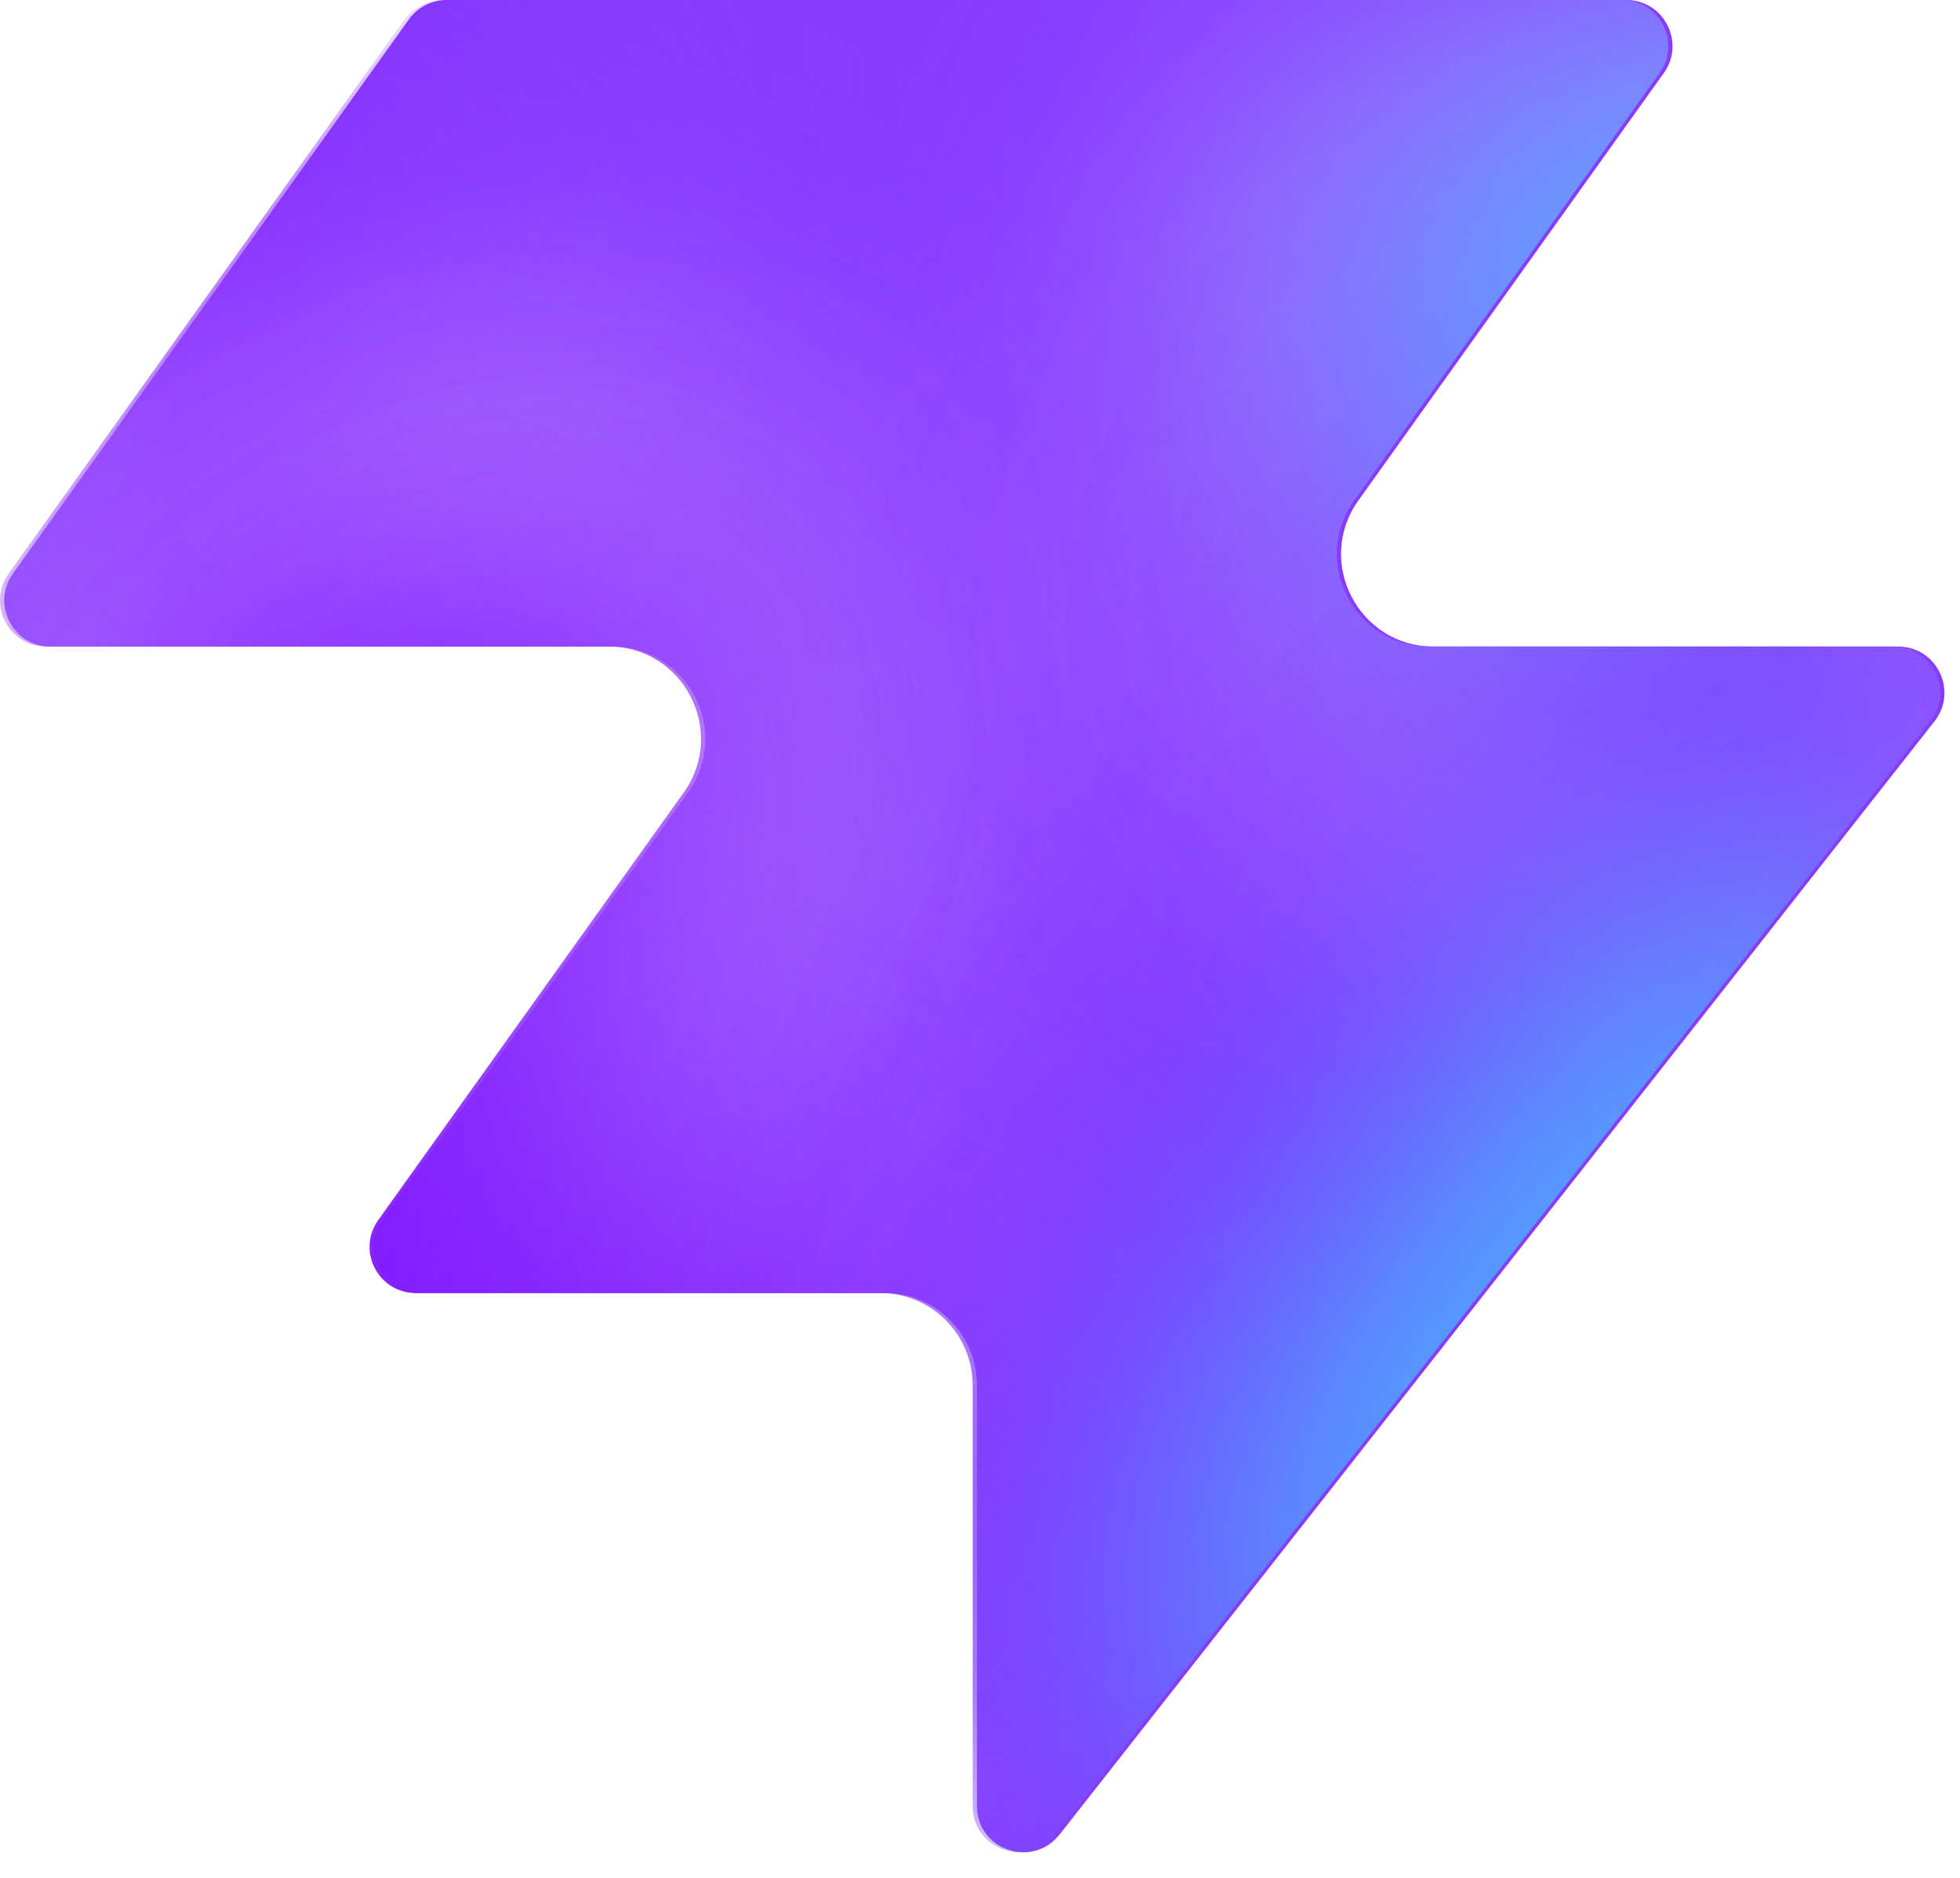
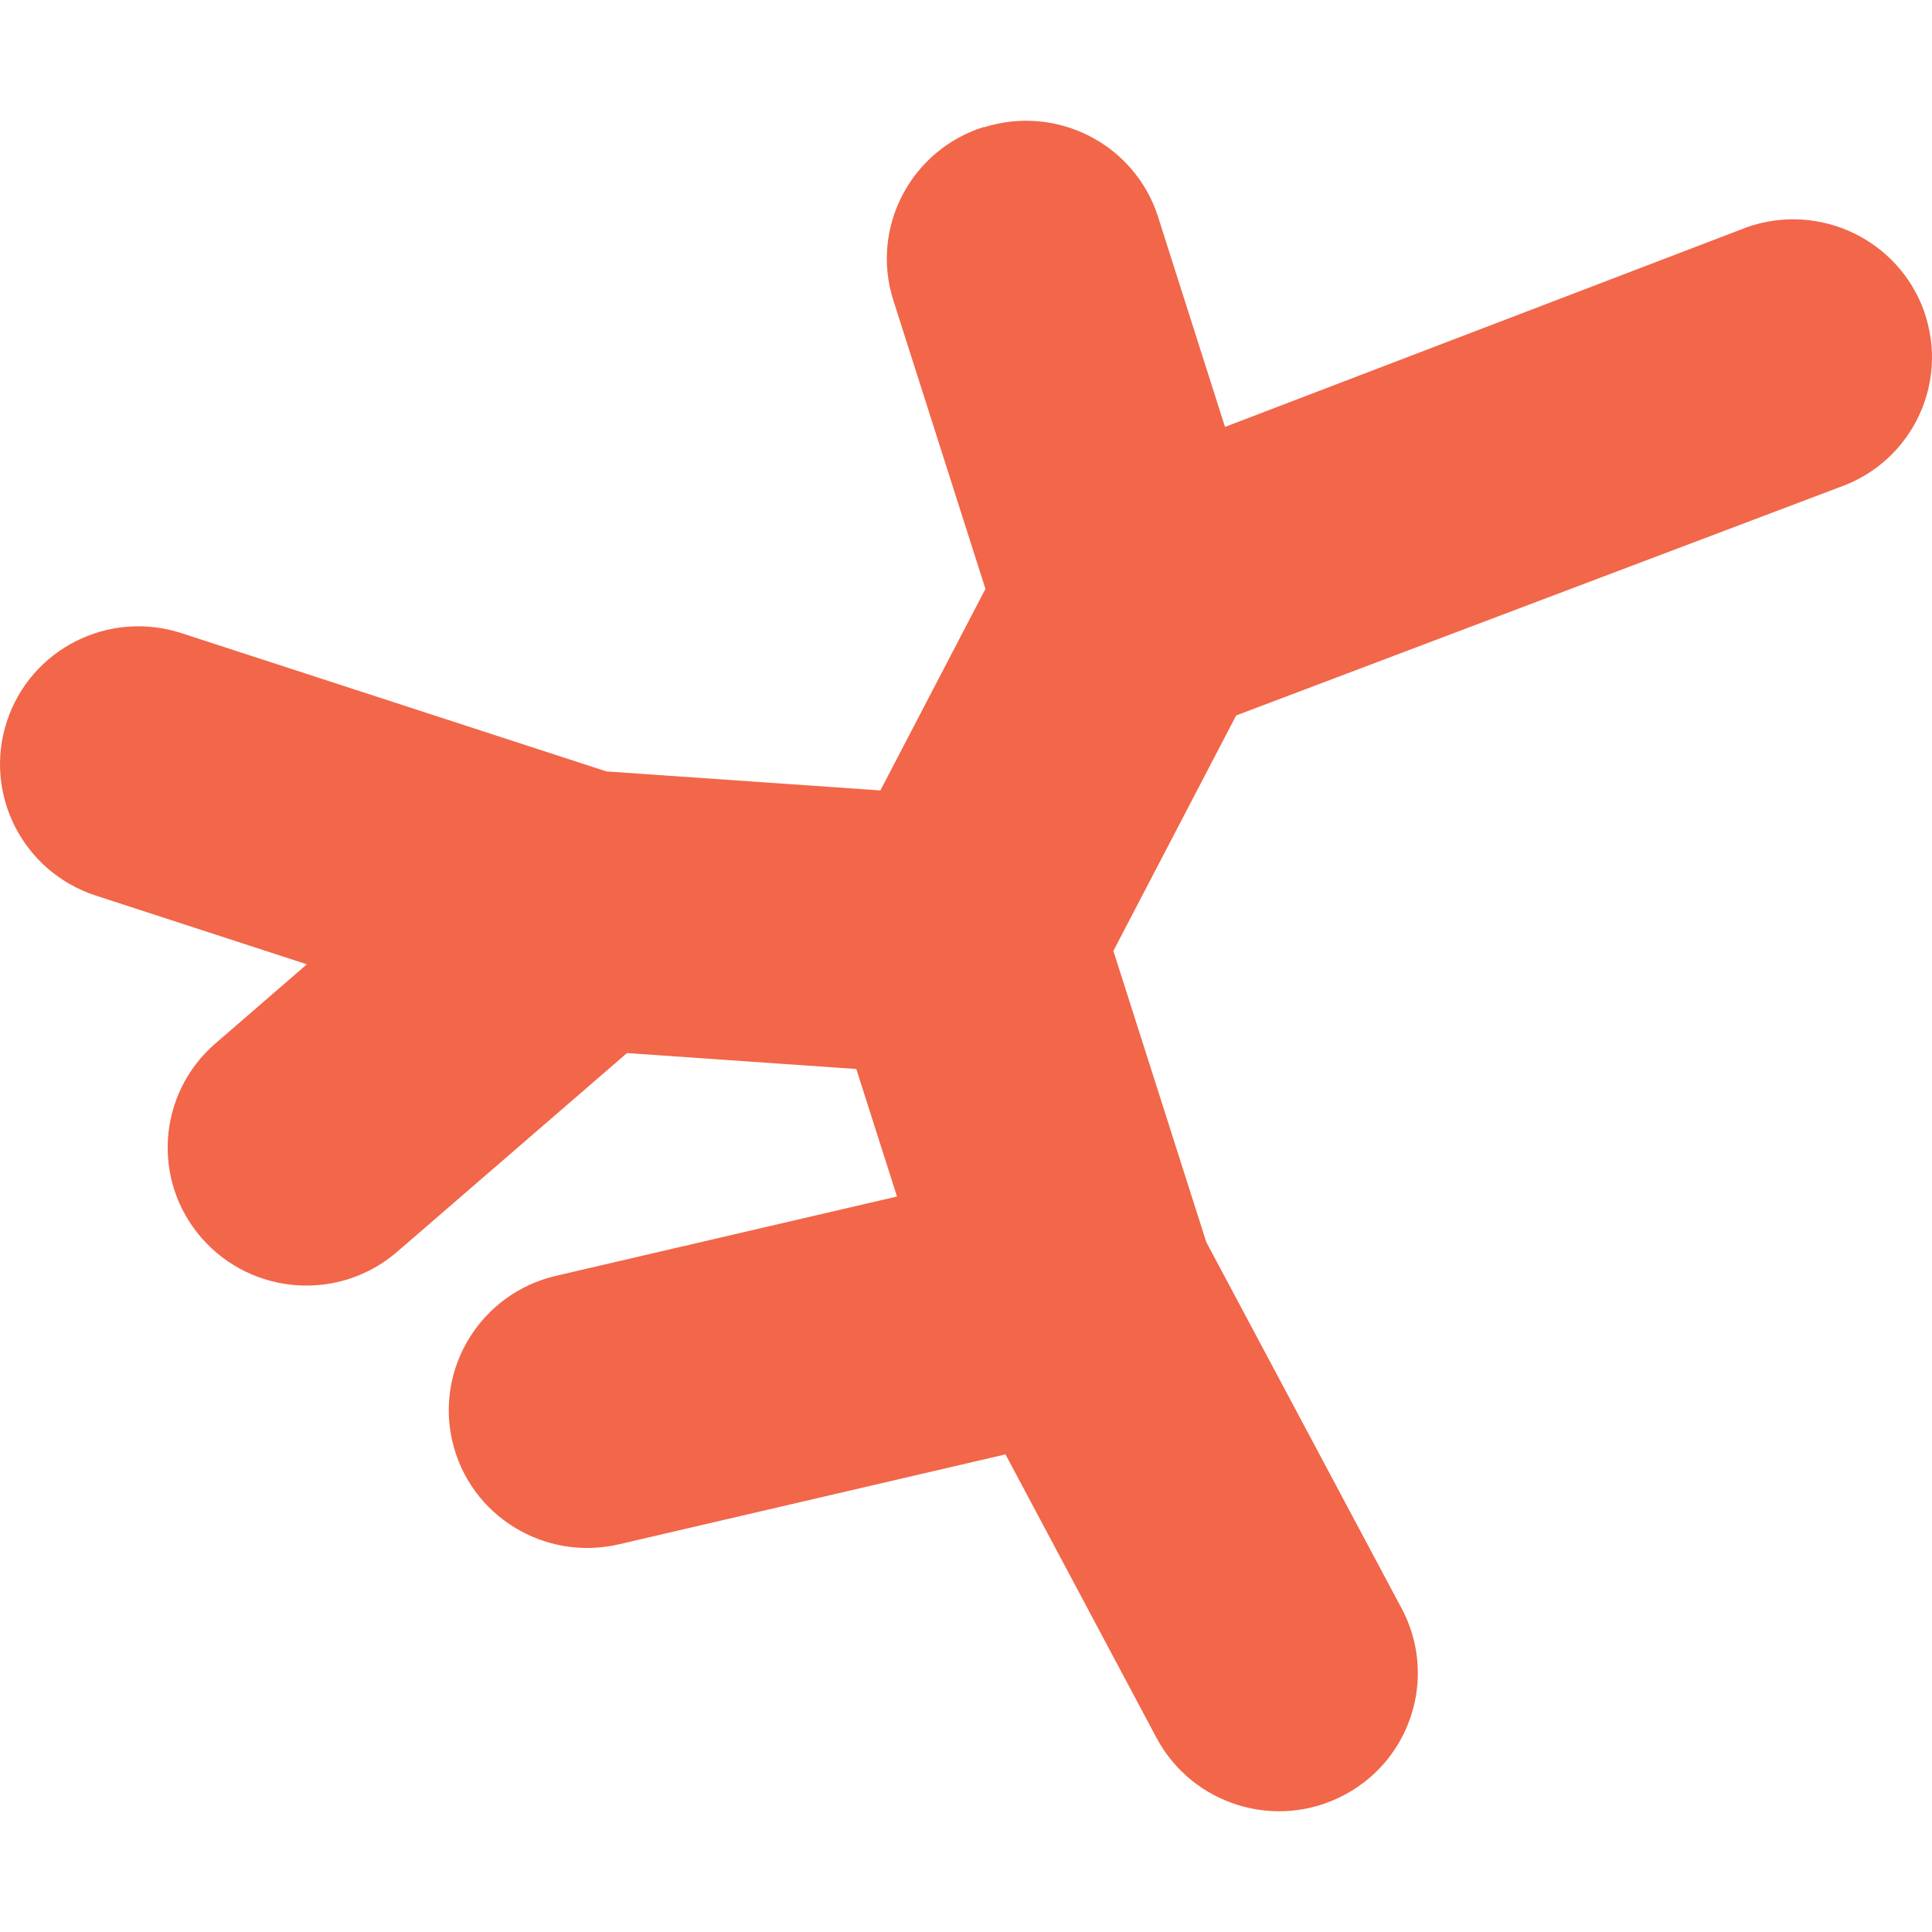
- <svg xmlns="http://www.w3.org/2000/svg" width="48" height="46" fill="none" viewBox="0 0 48 46">
-   <path fill="#863bff" d="M25.946 44.938c-.664.845-2.021.375-2.021-.698V33.937a2.26 2.26 0 0 0-2.262-2.262H10.287c-.92 0-1.456-1.04-.92-1.788l7.48-10.471c1.07-1.497 0-3.578-1.842-3.578H1.237c-.92 0-1.456-1.04-.92-1.788L10.013.474c.214-.297.556-.474.92-.474h28.894c.92 0 1.456 1.04.92 1.788l-7.48 10.471c-1.07 1.498 0 3.579 1.842 3.579h11.377c.943 0 1.473 1.088.89 1.83L25.947 44.94z" style="fill:#863bff;fill:color(display-p3 .525 .23 1);fill-opacity:1" />
-   <mask id="a" width="48" height="46" x="0" y="0" maskUnits="userSpaceOnUse" style="mask-type:alpha">
-     <path fill="#000" d="M25.842 44.938c-.664.844-2.021.375-2.021-.698V33.937a2.26 2.26 0 0 0-2.262-2.262H10.183c-.92 0-1.456-1.04-.92-1.788l7.48-10.471c1.07-1.498 0-3.579-1.842-3.579H1.133c-.92 0-1.456-1.04-.92-1.787L9.91.473c.214-.297.556-.474.92-.474h28.894c.92 0 1.456 1.04.92 1.788l-7.48 10.471c-1.07 1.498 0 3.578 1.842 3.578h11.377c.943 0 1.473 1.088.89 1.832L25.843 44.94z" style="fill:#000;fill-opacity:1" />
-   </mask>
-   <g mask="url(#a)">
-     <g filter="url(#b)">
-       <ellipse cx="5.508" cy="14.704" fill="#ede6ff" rx="5.508" ry="14.704" style="fill:#ede6ff;fill:color(display-p3 .927 .903 1);fill-opacity:1" transform="matrix(.00324 1 1 -.00324 -4.47 31.516)" />
-     </g>
-     <g filter="url(#c)">
-       <ellipse cx="10.399" cy="29.851" fill="#ede6ff" rx="10.399" ry="29.851" style="fill:#ede6ff;fill:color(display-p3 .927 .903 1);fill-opacity:1" transform="matrix(.00324 1 1 -.00324 -39.328 7.883)" />
-     </g>
-     <g filter="url(#d)">
-       <ellipse cx="5.508" cy="30.487" fill="#7e14ff" rx="5.508" ry="30.487" style="fill:#7e14ff;fill:color(display-p3 .492 .077 1);fill-opacity:1" transform="rotate(89.814 -25.913 -14.639)scale(1 -1)" />
-     </g>
-     <g filter="url(#e)">
-       <ellipse cx="5.508" cy="30.599" fill="#7e14ff" rx="5.508" ry="30.599" style="fill:#7e14ff;fill:color(display-p3 .492 .077 1);fill-opacity:1" transform="rotate(89.814 -32.644 -3.334)scale(1 -1)" />
-     </g>
-     <g filter="url(#f)">
-       <ellipse cx="5.508" cy="30.599" fill="#7e14ff" rx="5.508" ry="30.599" style="fill:#7e14ff;fill:color(display-p3 .492 .077 1);fill-opacity:1" transform="matrix(.00324 1 1 -.00324 -34.34 30.47)" />
-     </g>
-     <g filter="url(#g)">
-       <ellipse cx="14.072" cy="22.078" fill="#ede6ff" rx="14.072" ry="22.078" style="fill:#ede6ff;fill:color(display-p3 .927 .903 1);fill-opacity:1" transform="rotate(93.35 24.506 48.493)scale(-1 1)" />
-     </g>
-     <g filter="url(#h)">
-       <ellipse cx="3.47" cy="21.501" fill="#7e14ff" rx="3.47" ry="21.501" style="fill:#7e14ff;fill:color(display-p3 .492 .077 1);fill-opacity:1" transform="rotate(89.009 28.708 47.59)scale(-1 1)" />
-     </g>
-     <g filter="url(#i)">
-       <ellipse cx="3.47" cy="21.501" fill="#7e14ff" rx="3.47" ry="21.501" style="fill:#7e14ff;fill:color(display-p3 .492 .077 1);fill-opacity:1" transform="rotate(89.009 28.708 47.59)scale(-1 1)" />
-     </g>
-     <g filter="url(#j)">
-       <ellipse cx=".387" cy="8.972" fill="#7e14ff" rx="4.407" ry="29.108" style="fill:#7e14ff;fill:color(display-p3 .492 .077 1);fill-opacity:1" transform="rotate(39.51 .387 8.972)" />
-     </g>
-     <g filter="url(#k)">
-       <ellipse cx="47.523" cy="-6.092" fill="#7e14ff" rx="4.407" ry="29.108" style="fill:#7e14ff;fill:color(display-p3 .492 .077 1);fill-opacity:1" transform="rotate(37.892 47.523 -6.092)" />
-     </g>
-     <g filter="url(#l)">
-       <ellipse cx="41.412" cy="6.333" fill="#47bfff" rx="5.971" ry="9.665" style="fill:#47bfff;fill:color(display-p3 .28 .748 1);fill-opacity:1" transform="rotate(37.892 41.412 6.333)" />
-     </g>
-     <g filter="url(#m)">
-       <ellipse cx="-1.879" cy="38.332" fill="#7e14ff" rx="4.407" ry="29.108" style="fill:#7e14ff;fill:color(display-p3 .492 .077 1);fill-opacity:1" transform="rotate(37.892 -1.88 38.332)" />
-     </g>
-     <g filter="url(#n)">
-       <ellipse cx="-1.879" cy="38.332" fill="#7e14ff" rx="4.407" ry="29.108" style="fill:#7e14ff;fill:color(display-p3 .492 .077 1);fill-opacity:1" transform="rotate(37.892 -1.88 38.332)" />
-     </g>
-     <g filter="url(#o)">
-       <ellipse cx="35.651" cy="29.907" fill="#7e14ff" rx="4.407" ry="29.108" style="fill:#7e14ff;fill:color(display-p3 .492 .077 1);fill-opacity:1" transform="rotate(37.892 35.651 29.907)" />
-     </g>
-     <g filter="url(#p)">
-       <ellipse cx="38.418" cy="32.4" fill="#47bfff" rx="5.971" ry="15.297" style="fill:#47bfff;fill:color(display-p3 .28 .748 1);fill-opacity:1" transform="rotate(37.892 38.418 32.4)" />
-     </g>
-   </g>
-   <defs>
-     <filter id="b" width="60.045" height="41.654" x="-19.77" y="16.149" color-interpolation-filters="sRGB" filterUnits="userSpaceOnUse">
-       <feFlood flood-opacity="0" result="BackgroundImageFix" />
-       <feBlend in="SourceGraphic" in2="BackgroundImageFix" result="shape" />
-       <feGaussianBlur result="effect1_foregroundBlur_2002_17158" stdDeviation="7.659" />
-     </filter>
-     <filter id="c" width="90.34" height="51.437" x="-54.613" y="-7.533" color-interpolation-filters="sRGB" filterUnits="userSpaceOnUse">
-       <feFlood flood-opacity="0" result="BackgroundImageFix" />
-       <feBlend in="SourceGraphic" in2="BackgroundImageFix" result="shape" />
-       <feGaussianBlur result="effect1_foregroundBlur_2002_17158" stdDeviation="7.659" />
-     </filter>
-     <filter id="d" width="79.355" height="29.4" x="-49.64" y="2.03" color-interpolation-filters="sRGB" filterUnits="userSpaceOnUse">
-       <feFlood flood-opacity="0" result="BackgroundImageFix" />
-       <feBlend in="SourceGraphic" in2="BackgroundImageFix" result="shape" />
-       <feGaussianBlur result="effect1_foregroundBlur_2002_17158" stdDeviation="4.596" />
-     </filter>
-     <filter id="e" width="79.579" height="29.4" x="-45.045" y="20.029" color-interpolation-filters="sRGB" filterUnits="userSpaceOnUse">
-       <feFlood flood-opacity="0" result="BackgroundImageFix" />
-       <feBlend in="SourceGraphic" in2="BackgroundImageFix" result="shape" />
-       <feGaussianBlur result="effect1_foregroundBlur_2002_17158" stdDeviation="4.596" />
-     </filter>
-     <filter id="f" width="79.579" height="29.4" x="-43.513" y="21.178" color-interpolation-filters="sRGB" filterUnits="userSpaceOnUse">
-       <feFlood flood-opacity="0" result="BackgroundImageFix" />
-       <feBlend in="SourceGraphic" in2="BackgroundImageFix" result="shape" />
-       <feGaussianBlur result="effect1_foregroundBlur_2002_17158" stdDeviation="4.596" />
-     </filter>
-     <filter id="g" width="74.749" height="58.852" x="15.756" y="-17.901" color-interpolation-filters="sRGB" filterUnits="userSpaceOnUse">
-       <feFlood flood-opacity="0" result="BackgroundImageFix" />
-       <feBlend in="SourceGraphic" in2="BackgroundImageFix" result="shape" />
-       <feGaussianBlur result="effect1_foregroundBlur_2002_17158" stdDeviation="7.659" />
-     </filter>
-     <filter id="h" width="61.377" height="25.362" x="23.548" y="2.284" color-interpolation-filters="sRGB" filterUnits="userSpaceOnUse">
-       <feFlood flood-opacity="0" result="BackgroundImageFix" />
-       <feBlend in="SourceGraphic" in2="BackgroundImageFix" result="shape" />
-       <feGaussianBlur result="effect1_foregroundBlur_2002_17158" stdDeviation="4.596" />
-     </filter>
-     <filter id="i" width="61.377" height="25.362" x="23.548" y="2.284" color-interpolation-filters="sRGB" filterUnits="userSpaceOnUse">
-       <feFlood flood-opacity="0" result="BackgroundImageFix" />
-       <feBlend in="SourceGraphic" in2="BackgroundImageFix" result="shape" />
-       <feGaussianBlur result="effect1_foregroundBlur_2002_17158" stdDeviation="4.596" />
-     </filter>
-     <filter id="j" width="56.045" height="63.649" x="-27.636" y="-22.853" color-interpolation-filters="sRGB" filterUnits="userSpaceOnUse">
-       <feFlood flood-opacity="0" result="BackgroundImageFix" />
-       <feBlend in="SourceGraphic" in2="BackgroundImageFix" result="shape" />
-       <feGaussianBlur result="effect1_foregroundBlur_2002_17158" stdDeviation="4.596" />
-     </filter>
-     <filter id="k" width="54.814" height="64.646" x="20.116" y="-38.415" color-interpolation-filters="sRGB" filterUnits="userSpaceOnUse">
-       <feFlood flood-opacity="0" result="BackgroundImageFix" />
-       <feBlend in="SourceGraphic" in2="BackgroundImageFix" result="shape" />
-       <feGaussianBlur result="effect1_foregroundBlur_2002_17158" stdDeviation="4.596" />
-     </filter>
-     <filter id="l" width="33.541" height="35.313" x="24.641" y="-11.323" color-interpolation-filters="sRGB" filterUnits="userSpaceOnUse">
-       <feFlood flood-opacity="0" result="BackgroundImageFix" />
-       <feBlend in="SourceGraphic" in2="BackgroundImageFix" result="shape" />
-       <feGaussianBlur result="effect1_foregroundBlur_2002_17158" stdDeviation="4.596" />
-     </filter>
-     <filter id="m" width="54.814" height="64.646" x="-29.286" y="6.009" color-interpolation-filters="sRGB" filterUnits="userSpaceOnUse">
-       <feFlood flood-opacity="0" result="BackgroundImageFix" />
-       <feBlend in="SourceGraphic" in2="BackgroundImageFix" result="shape" />
-       <feGaussianBlur result="effect1_foregroundBlur_2002_17158" stdDeviation="4.596" />
-     </filter>
-     <filter id="n" width="54.814" height="64.646" x="-29.286" y="6.009" color-interpolation-filters="sRGB" filterUnits="userSpaceOnUse">
-       <feFlood flood-opacity="0" result="BackgroundImageFix" />
-       <feBlend in="SourceGraphic" in2="BackgroundImageFix" result="shape" />
-       <feGaussianBlur result="effect1_foregroundBlur_2002_17158" stdDeviation="4.596" />
-     </filter>
-     <filter id="o" width="54.814" height="64.646" x="8.244" y="-2.416" color-interpolation-filters="sRGB" filterUnits="userSpaceOnUse">
-       <feFlood flood-opacity="0" result="BackgroundImageFix" />
-       <feBlend in="SourceGraphic" in2="BackgroundImageFix" result="shape" />
-       <feGaussianBlur result="effect1_foregroundBlur_2002_17158" stdDeviation="4.596" />
-     </filter>
-     <filter id="p" width="39.409" height="43.623" x="18.713" y="10.588" color-interpolation-filters="sRGB" filterUnits="userSpaceOnUse">
-       <feFlood flood-opacity="0" result="BackgroundImageFix" />
-       <feBlend in="SourceGraphic" in2="BackgroundImageFix" result="shape" />
-       <feGaussianBlur result="effect1_foregroundBlur_2002_17158" stdDeviation="4.596" />
-     </filter>
-   </defs>
+ <svg xmlns="http://www.w3.org/2000/svg" width="32" height="32" viewBox="0 0 32 32" fill="none">
+   <path d="M16.293 2.104C15.084 2.485 14.413 3.772 14.796 4.972L16.322 9.754L14.582 13.092L10.044 12.777L3.009 10.488C1.802 10.094 0.506 10.748 0.114 11.949C-0.279 13.149 0.379 14.438 1.582 14.832L5.083 15.972L3.567 17.284C2.61 18.112 2.508 19.554 3.341 20.507C4.174 21.459 5.623 21.561 6.58 20.732L10.385 17.442L14.183 17.706L14.857 19.818L9.207 21.132C7.972 21.421 7.206 22.65 7.493 23.876C7.781 25.105 9.016 25.867 10.254 25.578L16.654 24.089L19.156 28.785C19.753 29.9 21.142 30.326 22.262 29.732C22.99 29.348 23.424 28.63 23.478 27.871C23.507 27.458 23.424 27.032 23.216 26.642L19.98 20.573L18.441 15.75L20.475 11.85L30.465 8.071C31.356 7.76 31.933 6.957 31.994 6.077C32.017 5.775 31.975 5.464 31.87 5.159C31.448 3.972 30.137 3.343 28.939 3.762L20.29 7.071L19.182 3.594C18.799 2.39 17.509 1.726 16.3 2.108" fill="#F26649" />
</svg>
